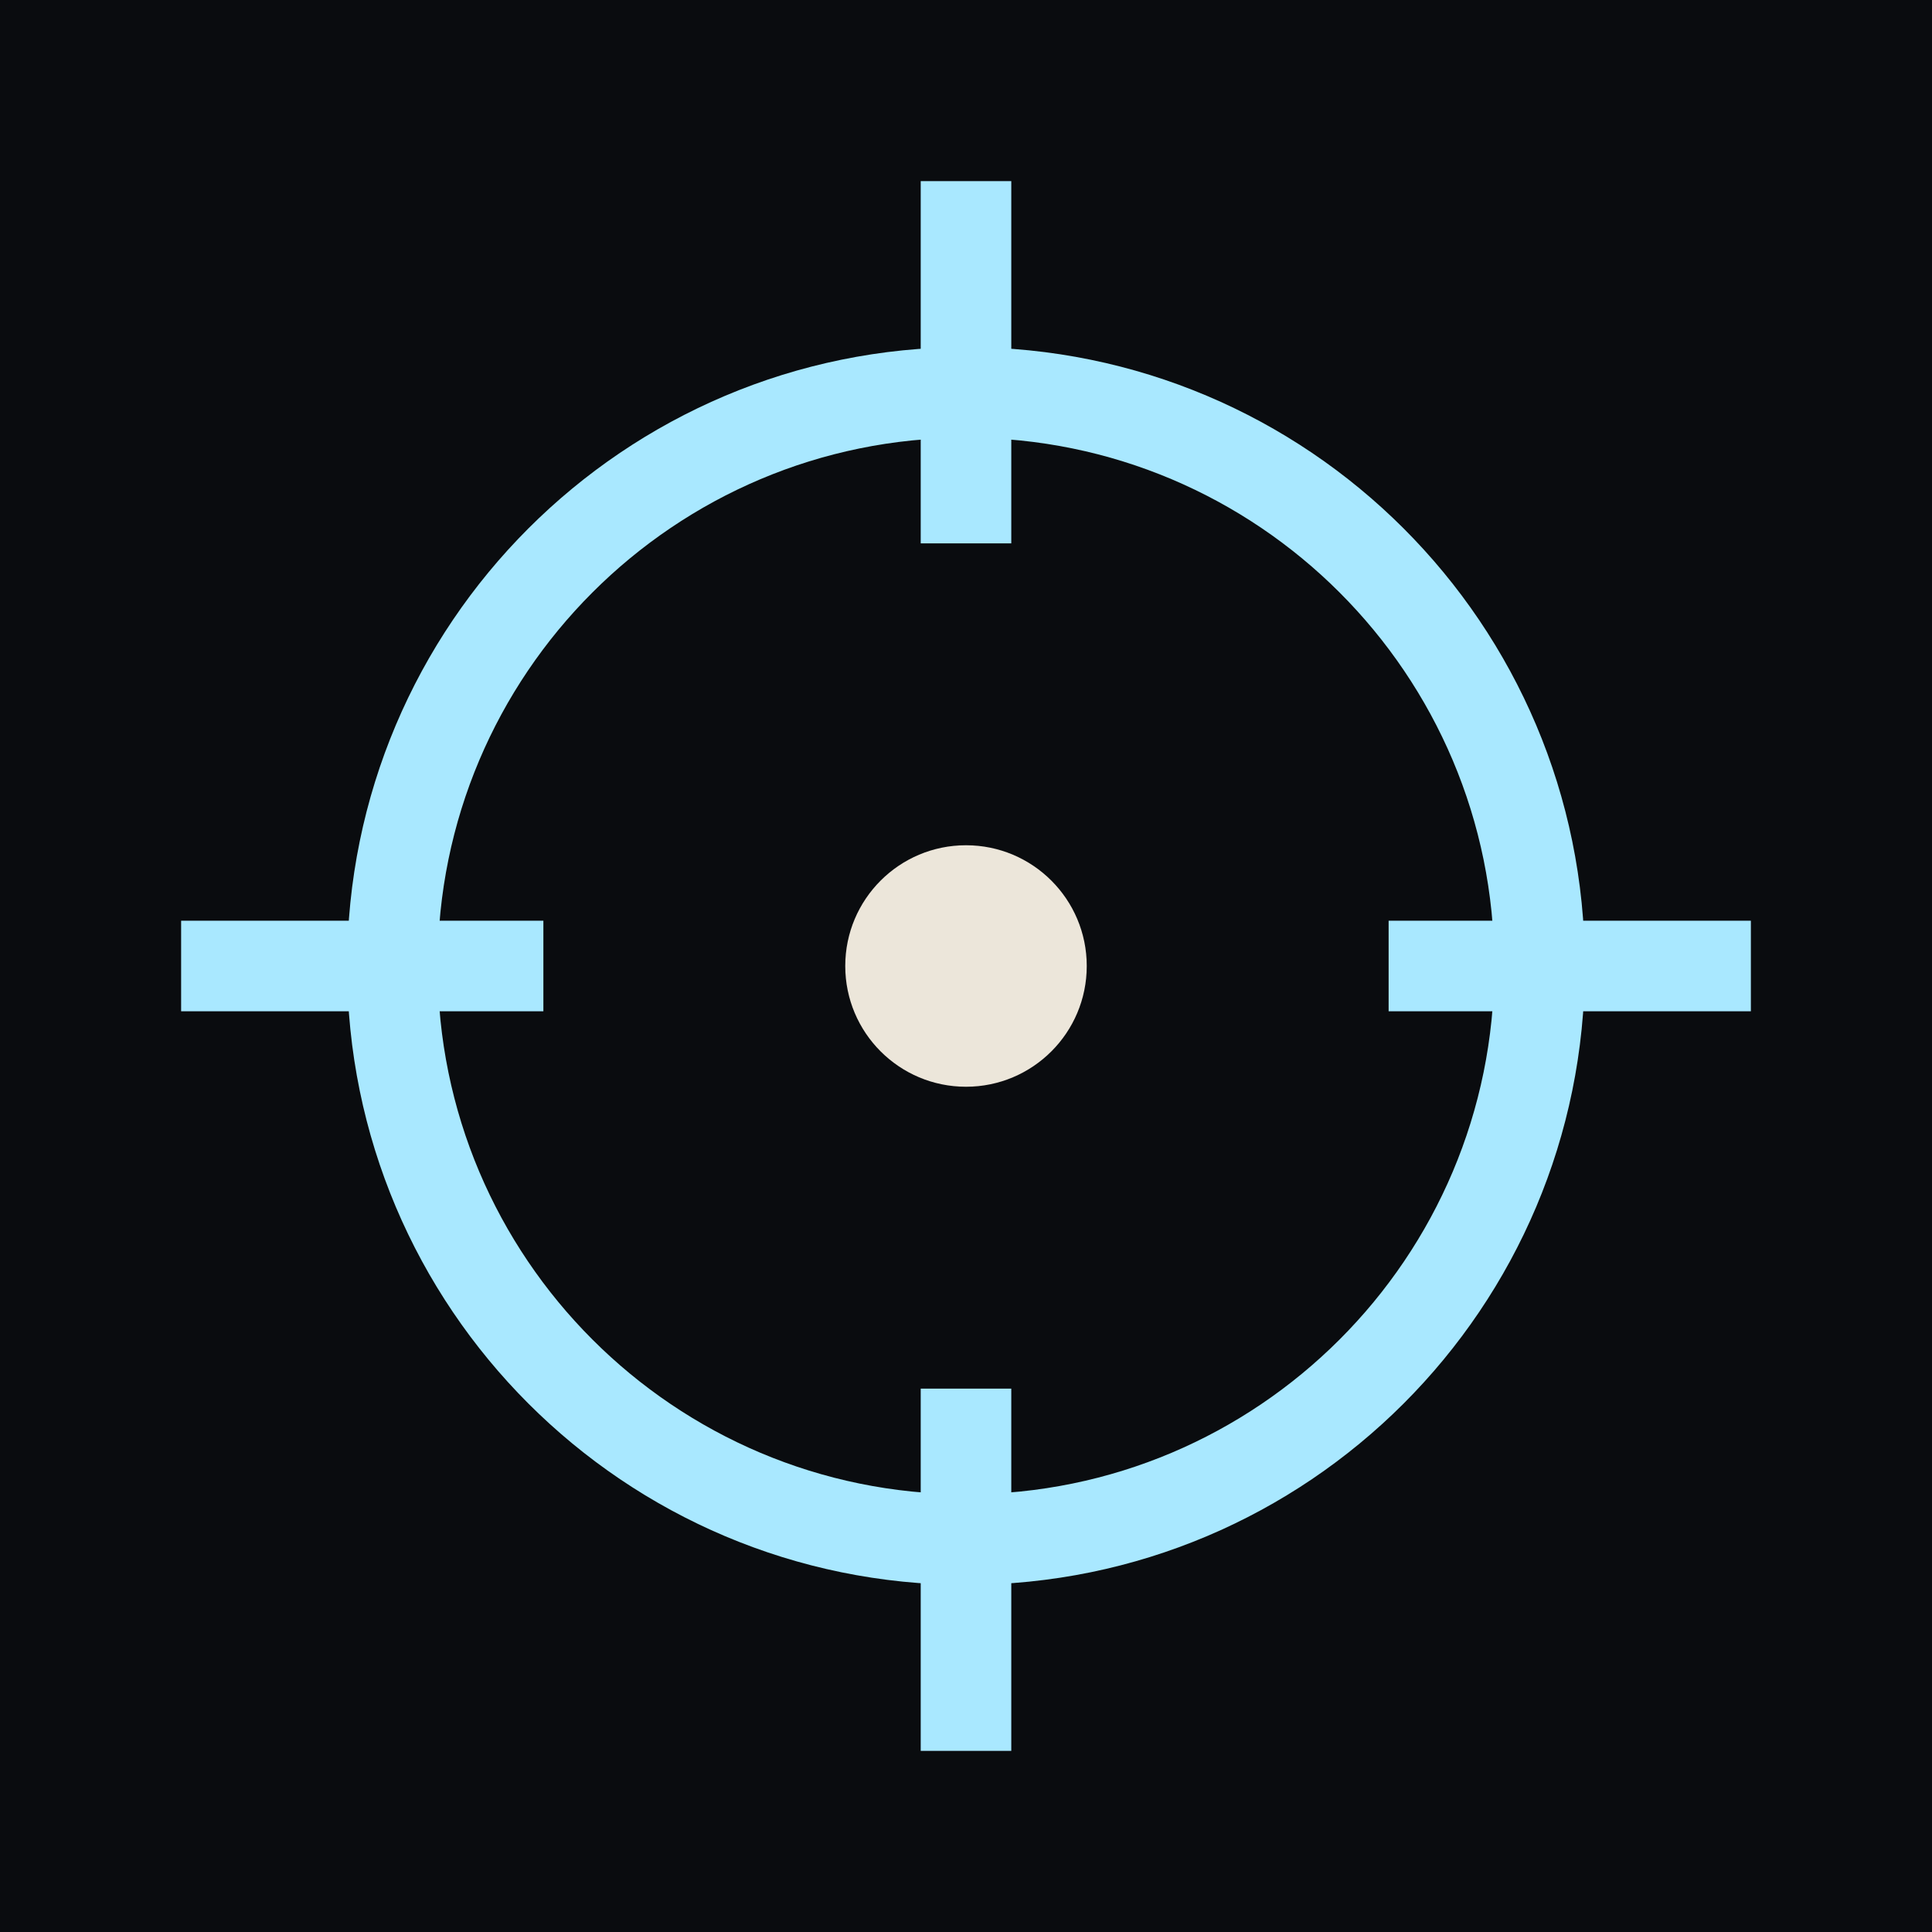
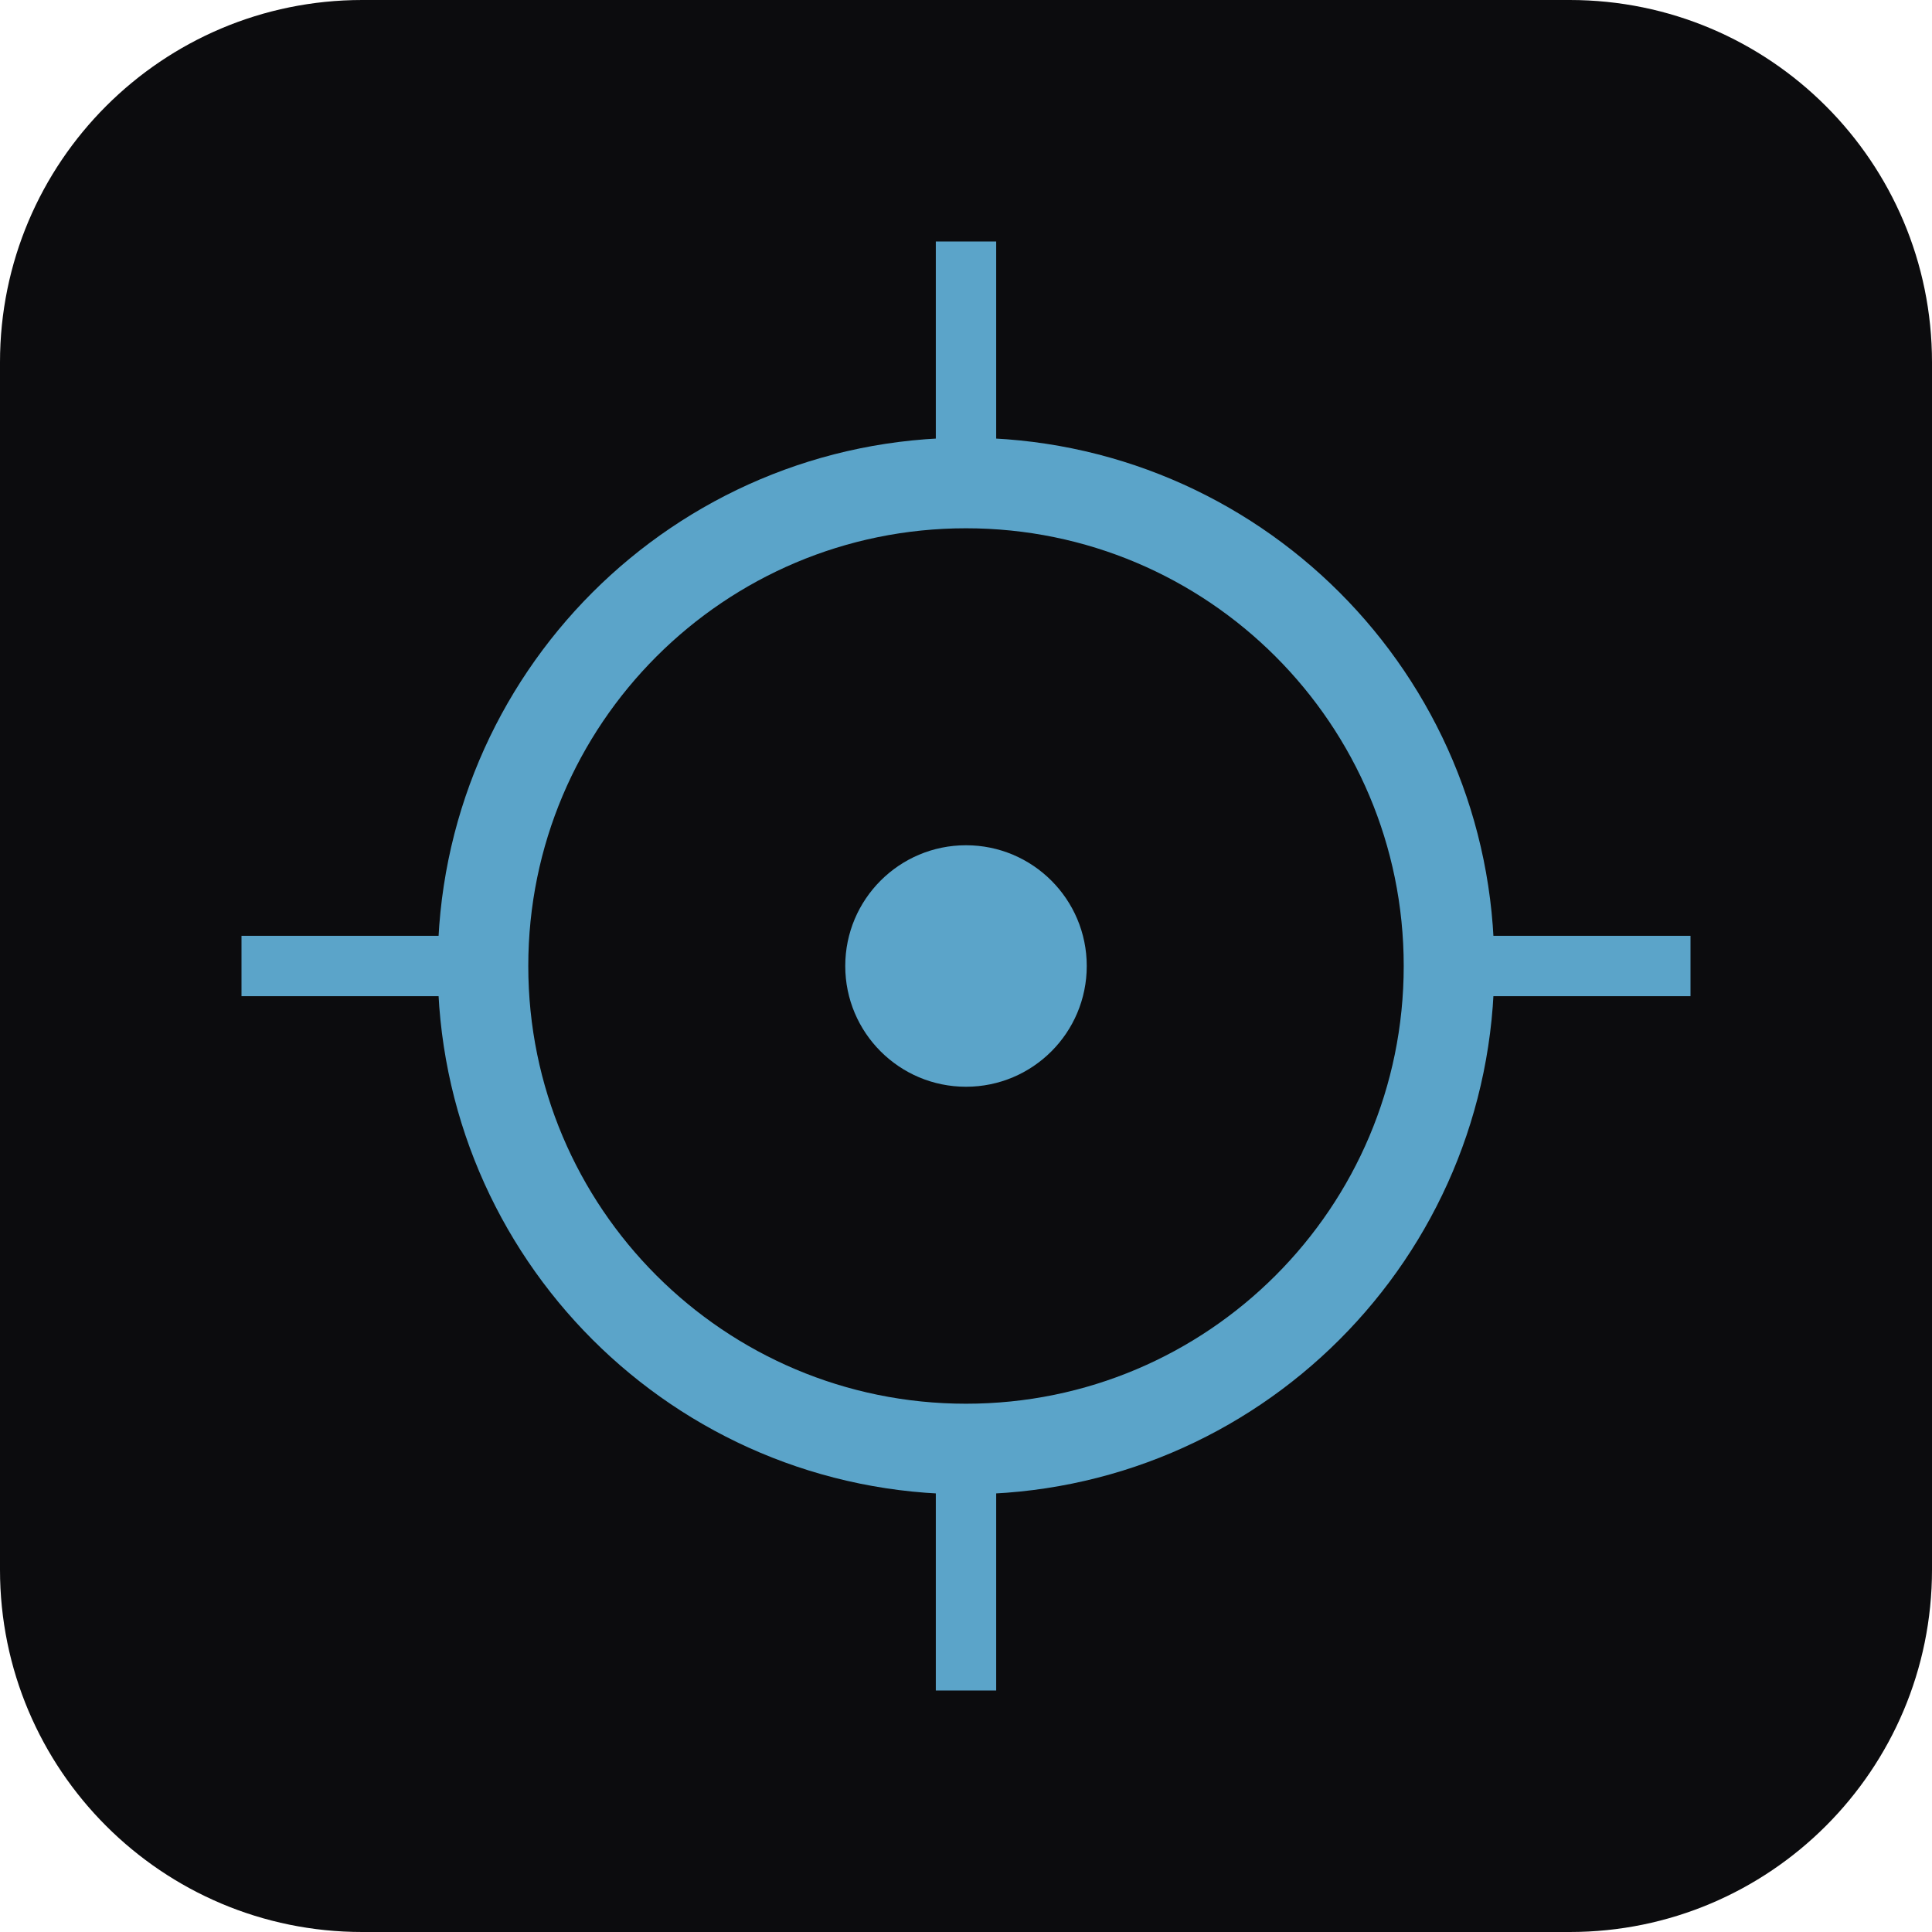
- <svg xmlns="http://www.w3.org/2000/svg" viewBox="0 0 32 32">
-   <rect width="32" height="32" fill="#0a0c0f" />
-   <circle cx="16" cy="16" r="9.5" fill="none" stroke="#a9e8ff" stroke-width="1.5" />
-   <path d="M16 3v6M16 23v6M3 16h6M23 16h6" stroke="#a9e8ff" stroke-width="1.5" />
-   <circle cx="16" cy="16" r="2" fill="#ece6da" />
+ <svg xmlns="http://www.w3.org/2000/svg" viewBox="0 0 32 32" fill="none">
+   <rect width="32" height="32" rx="6" fill="#0c0c0e" />
+   <circle cx="16" cy="16" r="8" stroke="#5ba4c9" stroke-width="1.5" />
+   <circle cx="16" cy="16" r="2" fill="#5ba4c9" />
+   <line x1="16" y1="4" x2="16" y2="8" stroke="#5ba4c9" stroke-width="1" />
+   <line x1="16" y1="24" x2="16" y2="28" stroke="#5ba4c9" stroke-width="1" />
+   <line x1="4" y1="16" x2="8" y2="16" stroke="#5ba4c9" stroke-width="1" />
+   <line x1="24" y1="16" x2="28" y2="16" stroke="#5ba4c9" stroke-width="1" />
</svg>
